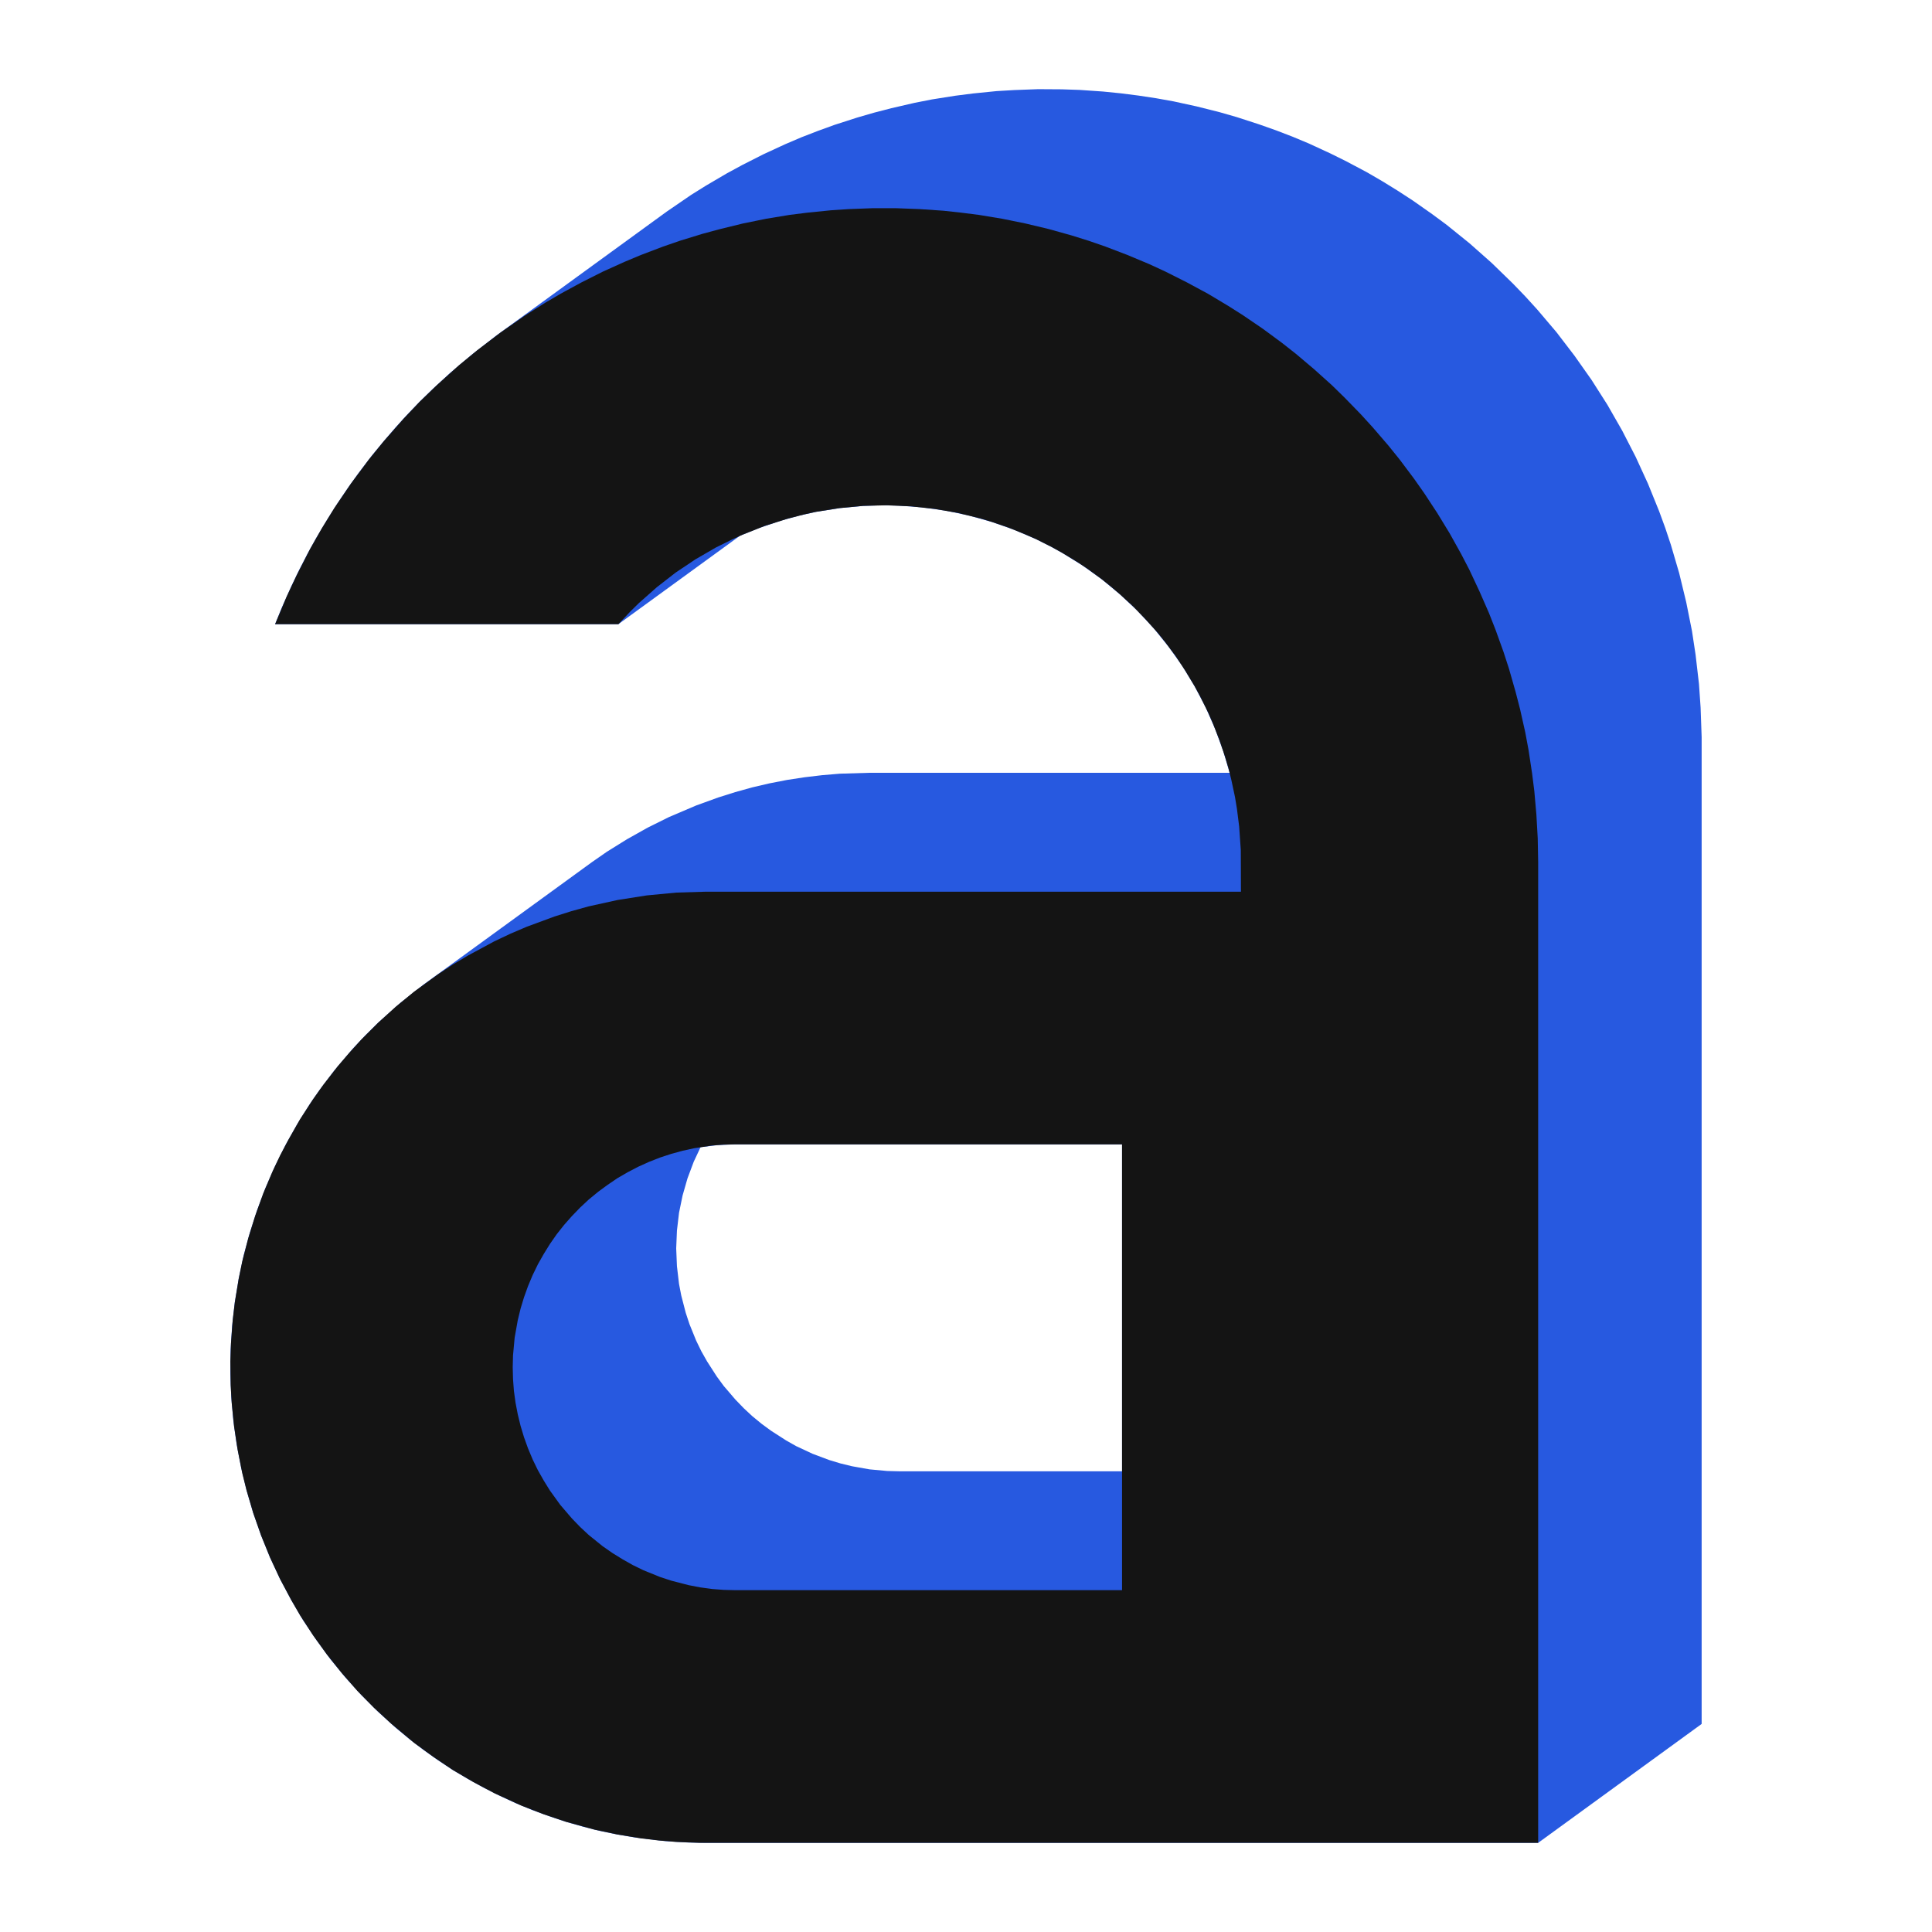
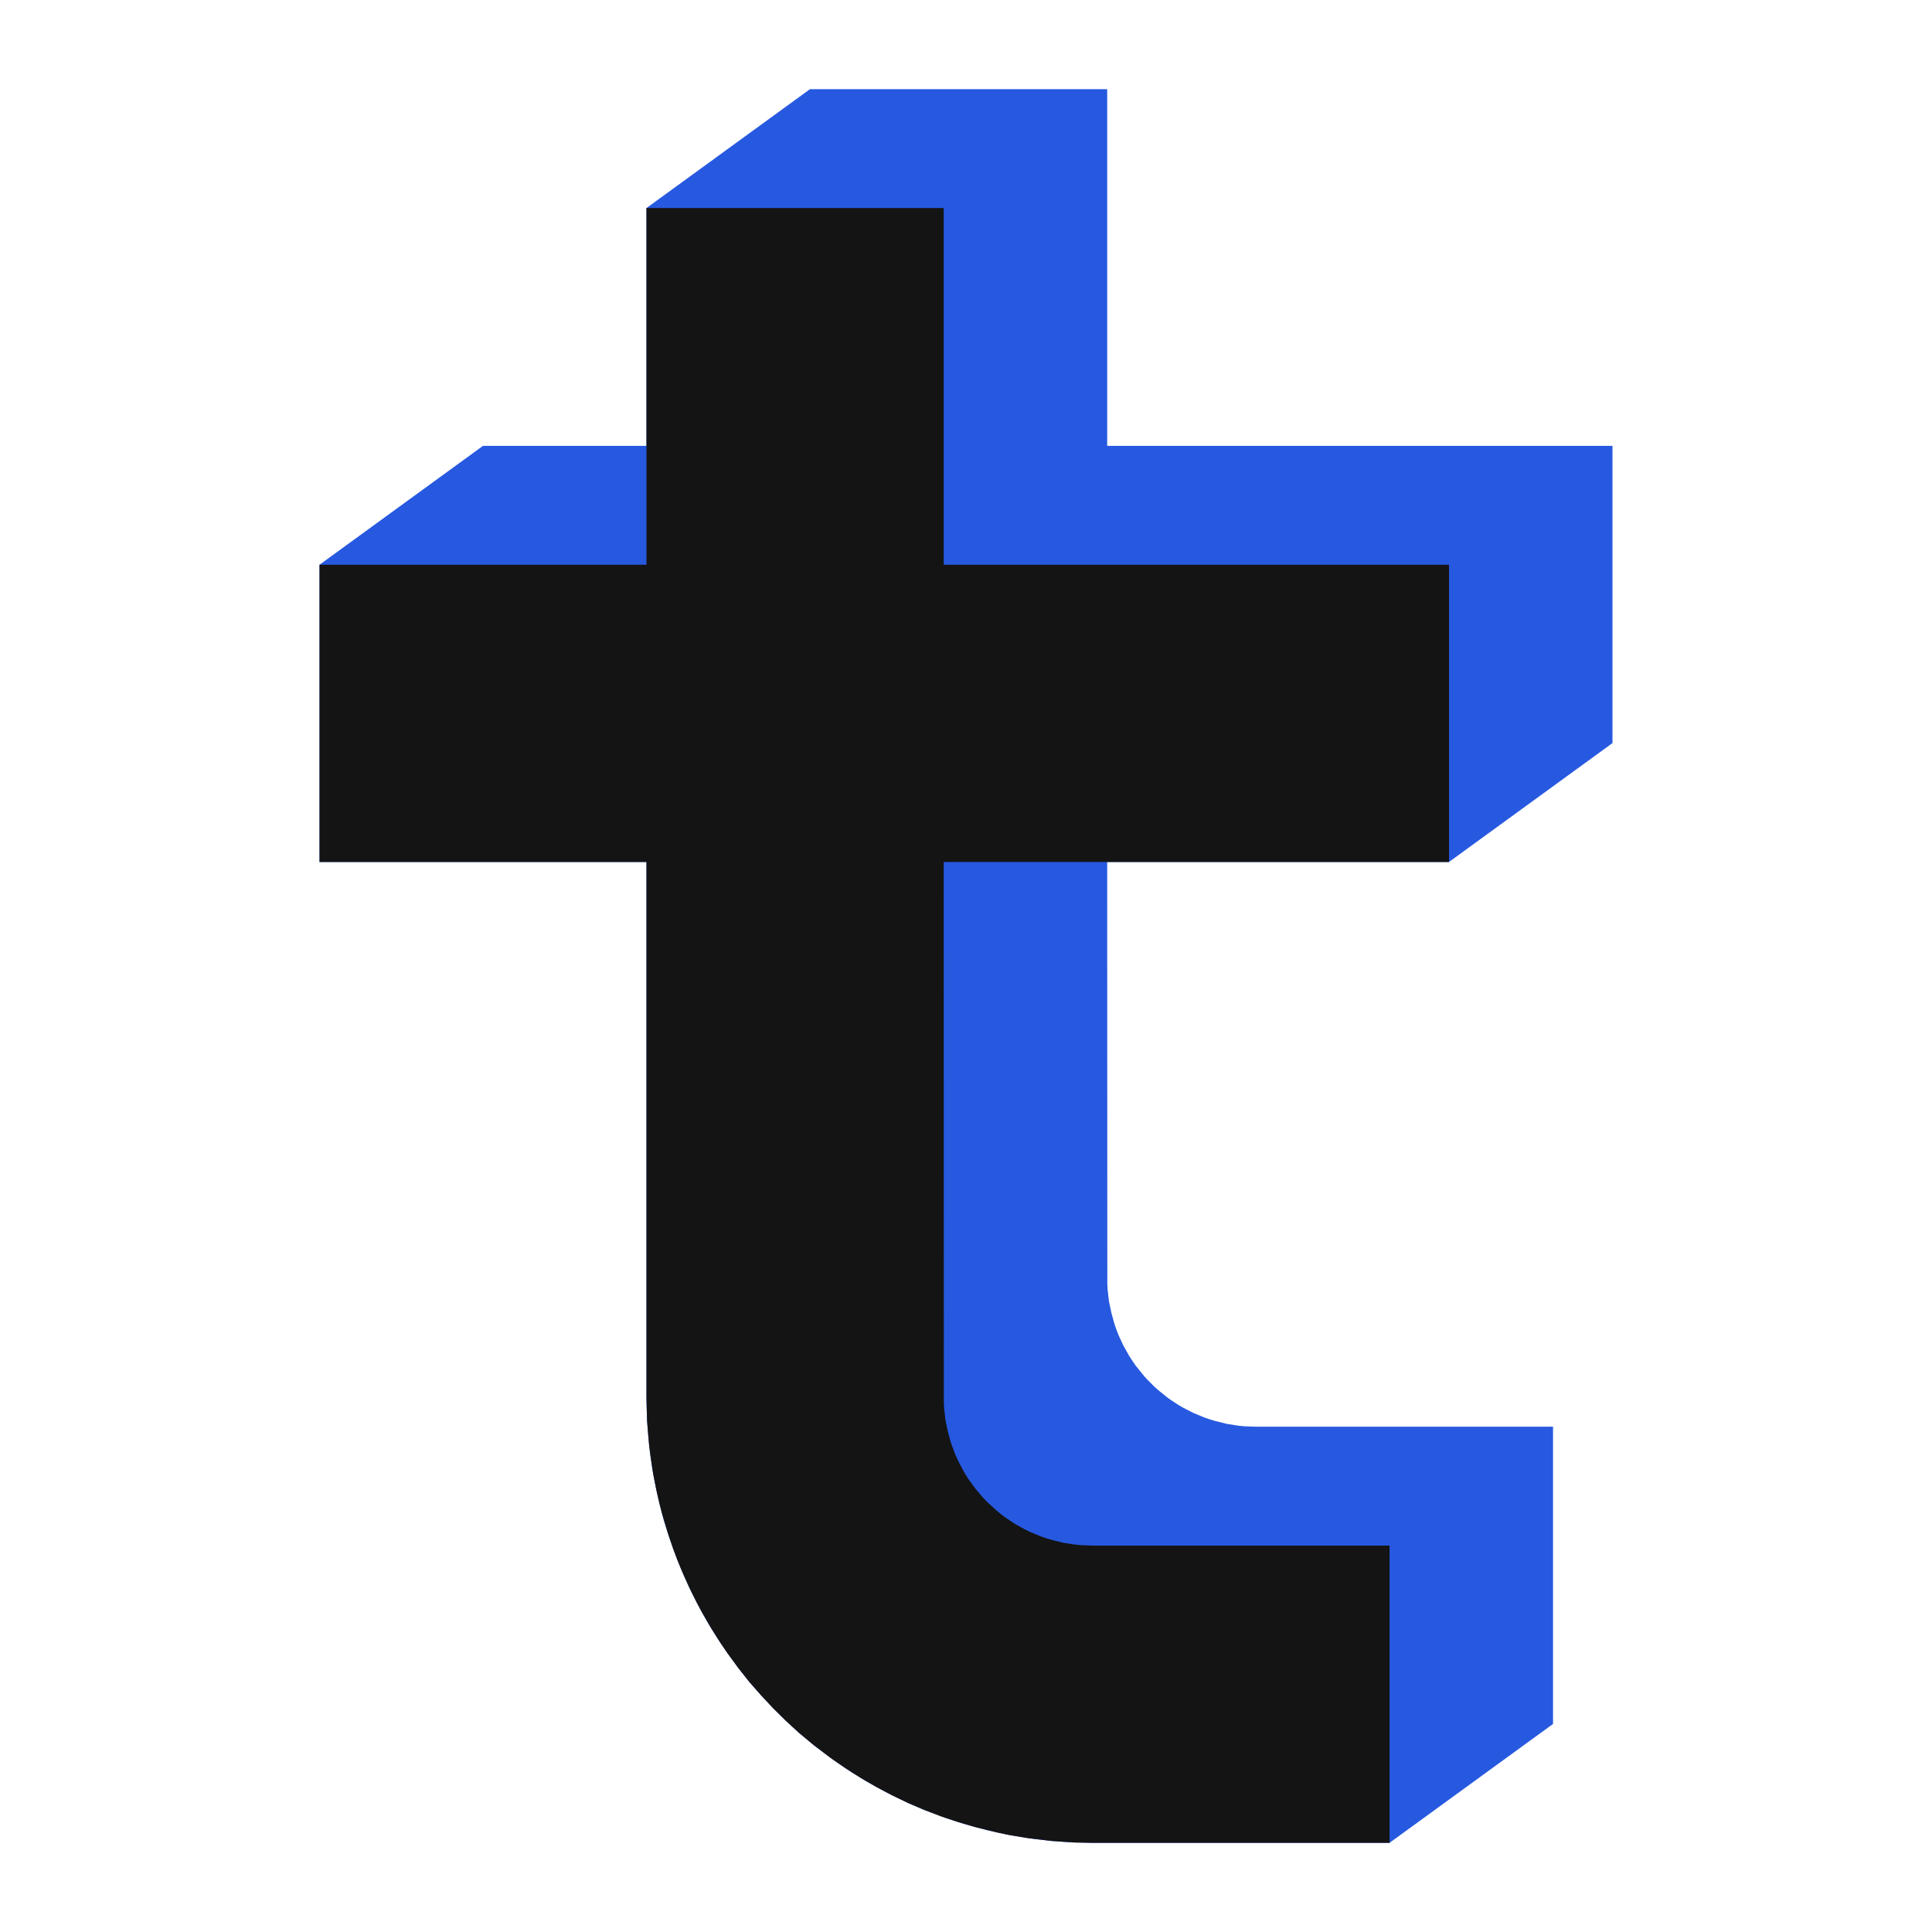
<svg xmlns="http://www.w3.org/2000/svg" viewBox="0 0 130 130">
  <style>.f{fill:#141414}@media (prefers-color-scheme:dark){.f{fill:#ECECEC}}</style>
-   <path fill="#2759E0" d="M81.76 49.04 L82.31 50.54 L82.74 52 L58.5 52 L56.51 52.06 L55.32 52.16 L54.14 52.3 L52.96 52.48 L51.78 52.71 L50.62 52.98 L49.47 53.3 L48.33 53.66 L46.84 54.2 L45.01 54.98 L43.58 55.69 L42.19 56.47 L40.84 57.31 L39.86 57.99 L28.5 66.25 L26.93 67.49 L25.44 68.82 L24.59 69.66 L23.77 70.53 L22.48 72.05 L21.52 73.32 L20.84 74.3 L19.99 75.66 L19.21 77.05 L18.5 78.48 L17.86 79.94 L17.3 81.43 L16.81 82.95 L16.39 84.49 L16.06 86.05 L15.8 87.63 L15.62 89.21 L15.52 90.8 L15.5 92.4 L15.56 93.99 L15.7 95.58 L15.92 97.16 L16.22 98.73 L16.59 100.28 L17.04 101.81 L17.57 103.32 L18.17 104.8 L18.84 106.24 L19.59 107.65 L20.4 109.03 L21.29 110.35 L22.23 111.64 L23.24 112.87 L24.32 114.06 L25.44 115.18 L26.63 116.26 L27.55 117.02 L28.5 117.75 L29.47 118.44 L30.47 119.1 L31.5 119.71 L32.55 120.29 L33.62 120.83 L34.7 121.33 L35.81 121.79 L36.93 122.2 L38.07 122.58 L39.22 122.91 L40.38 123.2 L41.55 123.44 L42.73 123.64 L44.71 123.88 L46.3 123.98 L47.5 124 L103.5 124 L114.5 116 L114.5 49.6 L114.43 47.61 L114.32 46.02 L114.09 44.04 L113.85 42.46 L113.46 40.51 L112.99 38.57 L112.43 36.66 L112.05 35.52 L111.64 34.4 L110.89 32.55 L110.06 30.74 L109.15 28.97 L108.16 27.24 L107.09 25.56 L105.94 23.93 L104.73 22.35 L103.44 20.83 L102.63 19.94 L101.8 19.08 L100.37 17.69 L98.88 16.37 L97.33 15.12 L96.37 14.41 L95.06 13.49 L94.06 12.84 L93.04 12.21 L92.01 11.61 L90.6 10.86 L89.53 10.33 L88.08 9.66 L86.98 9.2 L85.86 8.77 L84.73 8.37 L83.22 7.88 L82.07 7.55 L80.52 7.16 L78.96 6.82 L77.79 6.61 L76.6 6.43 L75.42 6.28 L74.23 6.16 L72.64 6.05 L71.44 6.01 L69.85 6 L68.25 6.06 L67.06 6.13 L65.47 6.29 L64.29 6.44 L62.71 6.69 L61.54 6.92 L59.98 7.28 L58.82 7.58 L57.68 7.91 L56.16 8.4 L55.03 8.81 L53.92 9.24 L52.82 9.71 L51.37 10.38 L49.95 11.1 L48.9 11.67 L47.52 12.48 L46.51 13.11 L44.86 14.24 L33.38 22.59 L31.8 23.82 L30.27 25.11 L29.1 26.19 L28.24 27.03 L27.41 27.89 L26.6 28.78 L25.82 29.69 L25.06 30.61 L24.09 31.88 L23.39 32.86 L22.72 33.85 L22.08 34.86 L21.26 36.23 L20.68 37.28 L20.13 38.35 L19.61 39.43 L18.96 40.89 L18.51 42 L41.61 42 L49.79 36.05 L51.07 35.53 L52.59 35.02 L53.74 34.7 L54.91 34.44 L56.49 34.19 L58.08 34.04 L59.27 34 L60.47 34.02 L62.06 34.14 L63.64 34.36 L65.21 34.69 L66.74 35.12 L68.25 35.65 L69.72 36.28 L70.79 36.82 L71.49 37.21 L72.84 38.05 L74.14 38.98 L75.37 40 L76.53 41.09 L77.62 42.26 L78.62 43.5 L79.55 44.8 L80.38 46.17 L81.12 47.58ZM45.69 86.39 L45.55 85.2 L45.5 84 L45.55 82.8 L45.69 81.61 L45.93 80.44 L46.26 79.29 L46.68 78.17 L47.14 77.19 L48.3 77.05 L49.5 77 L75.5 77 L75.5 99 L60.5 99 L59.7 98.98 L58.51 98.87 L57.33 98.66 L56.55 98.47 L55.79 98.24 L54.67 97.82 L53.58 97.31 L52.89 96.92 L51.88 96.27 L51.24 95.8 L50.62 95.29 L50.04 94.75 L49.48 94.17 L48.7 93.26 L48.23 92.62 L47.58 91.61 L47.19 90.92 L46.84 90.2 L46.39 89.09 L46.14 88.33 L45.84 87.17Z" />
-   <path class="f" d="M103.5 58 L103.47 56.4 L103.38 54.81 L103.24 53.22 L103.09 52.03 L102.85 50.45 L102.63 49.27 L102.28 47.71 L101.98 46.55 L101.54 45.01 L101.17 43.87 L100.63 42.37 L100.19 41.25 L99.55 39.79 L98.87 38.34 L98.32 37.28 L97.54 35.88 L96.71 34.52 L95.83 33.18 L95.14 32.2 L94.18 30.92 L93.43 29.99 L92.39 28.78 L91.58 27.89 L90.47 26.75 L89.61 25.91 L88.42 24.84 L87.2 23.81 L86.26 23.07 L84.97 22.12 L83.65 21.22 L82.64 20.58 L81.27 19.76 L79.86 19 L78.43 18.28 L77.35 17.78 L75.87 17.16 L74.38 16.59 L73.25 16.2 L72.1 15.84 L70.56 15.41 L69.01 15.04 L67.44 14.72 L65.87 14.46 L64.68 14.31 L63.49 14.18 L61.89 14.07 L60.3 14.01 L58.7 14.01 L57.1 14.07 L55.91 14.15 L54.32 14.31 L53.13 14.46 L51.55 14.72 L49.98 15.04 L48.43 15.42 L47.28 15.73 L45.75 16.2 L44.62 16.59 L43.12 17.16 L42.02 17.62 L40.56 18.28 L39.13 19 L37.73 19.76 L36.69 20.37 L35.34 21.22 L33.7 22.36 L32.11 23.57 L30.88 24.58 L29.39 25.92 L28.24 27.03 L27.14 28.19 L25.82 29.69 L24.81 30.93 L23.62 32.53 L22.5 34.18 L21.66 35.54 L20.87 36.93 L19.96 38.71 L19.28 40.16 L18.51 42 L41.61 42 L42.43 41.13 L43 40.57 L44.2 39.51 L45.46 38.53 L46.79 37.64 L48.17 36.84 L49.24 36.31 L49.96 35.98 L51.45 35.39 L52.97 34.91 L54.13 34.61 L54.91 34.44 L56.49 34.19 L58.08 34.04 L59.67 34 L61.27 34.07 L62.86 34.24 L64.43 34.51 L65.98 34.89 L66.74 35.12 L67.88 35.51 L68.99 35.96 L69.72 36.28 L70.79 36.82 L71.49 37.21 L72.51 37.83 L73.17 38.27 L74.14 38.98 L74.76 39.48 L75.37 40 L76.25 40.81 L77.08 41.67 L77.88 42.56 L78.38 43.18 L79.1 44.14 L79.76 45.14 L80.38 46.17 L80.76 46.87 L81.29 47.94 L81.61 48.67 L82.05 49.79 L82.43 50.92 L82.66 51.69 L82.85 52.46 L83.1 53.63 L83.23 54.42 L83.38 55.61 L83.49 57.2 L83.5 60 L47.5 60 L45.51 60.06 L43.52 60.25 L41.55 60.56 L39.6 60.99 L38.45 61.31 L37.31 61.67 L35.44 62.36 L34.34 62.83 L33.26 63.34 L31.5 64.29 L30.47 64.9 L29.47 65.56 L27.86 66.73 L26.63 67.74 L25.44 68.82 L24.32 69.94 L23.51 70.83 L22.73 71.74 L21.75 73 L21.06 73.97 L20.19 75.31 L19.4 76.7 L18.84 77.76 L18.33 78.84 L17.71 80.31 L17.17 81.81 L16.7 83.33 L16.3 84.88 L16.06 86.05 L15.8 87.63 L15.66 88.81 L15.54 90.4 L15.5 91.6 L15.52 93.2 L15.59 94.39 L15.75 95.98 L15.99 97.56 L16.3 99.12 L16.59 100.28 L17.04 101.81 L17.57 103.32 L18.17 104.8 L18.84 106.24 L19.59 107.65 L20.19 108.69 L21.06 110.03 L21.99 111.32 L22.99 112.57 L24.04 113.77 L25.16 114.91 L26.33 115.99 L27.86 117.27 L29.15 118.21 L30.47 119.1 L31.85 119.91 L33.26 120.66 L35.07 121.49 L36.56 122.07 L38.07 122.58 L39.99 123.11 L41.55 123.44 L43.13 123.7 L44.31 123.84 L45.51 123.94 L47.1 124 L103.5 124ZM75.5 107 L49.5 107 L48.7 106.98 L47.91 106.92 L47.11 106.81 L46.33 106.66 L45.17 106.36 L44.41 106.11 L43.3 105.66 L42.58 105.31 L41.89 104.92 L41.21 104.5 L40.55 104.04 L39.62 103.29 L39.04 102.75 L38.48 102.17 L37.7 101.26 L37 100.29 L36.58 99.61 L36.19 98.92 L35.84 98.2 L35.53 97.46 L35.26 96.71 L35.03 95.95 L34.84 95.17 L34.69 94.39 L34.58 93.59 L34.52 92.8 L34.5 92 L34.52 91.2 L34.63 90.01 L34.84 88.83 L35.03 88.05 L35.26 87.29 L35.53 86.54 L35.84 85.8 L36.19 85.08 L36.58 84.39 L37 83.71 L37.46 83.05 L37.95 82.43 L38.48 81.83 L39.04 81.25 L39.62 80.71 L40.24 80.2 L40.88 79.73 L41.54 79.28 L42.23 78.88 L42.94 78.51 L43.67 78.18 L44.41 77.89 L45.17 77.64 L45.94 77.43 L46.72 77.26 L47.91 77.08 L48.7 77.02 L49.5 77 L75.5 77Z" />
+   <path fill="#2759E0" d="M21.5 38 L21.5 58 L43.5 58 L43.5 94.4 L43.54 95.6 L43.6 96.39 L43.72 97.59 L43.88 98.77 L44.1 99.95 L44.36 101.12 L44.66 102.28 L45.02 103.42 L45.56 104.92 L46.02 106.03 L46.52 107.12 L47.07 108.19 L47.65 109.23 L48.28 110.25 L48.95 111.24 L49.66 112.21 L50.4 113.15 L51.19 114.05 L52.01 114.93 L52.86 115.77 L53.74 116.58 L54.97 117.6 L56.26 118.55 L57.25 119.22 L58.27 119.85 L59.67 120.62 L61.1 121.32 L62.2 121.79 L63.7 122.35 L64.84 122.72 L66.38 123.14 L67.94 123.48 L69.52 123.73 L70.71 123.87 L71.9 123.96 L73.5 124 L93.5 124 L104.5 116 L104.5 96 L84.5 96 L83.72 95.97 L83.32 95.93 L82.55 95.81 L81.79 95.62 L81.41 95.51 L81.04 95.38 L80.31 95.08 L79.61 94.72 L79.28 94.53 L78.62 94.09 L78.01 93.6 L77.71 93.34 L77.16 92.79 L76.9 92.49 L76.41 91.88 L76.19 91.56 L75.97 91.22 L75.59 90.54 L75.26 89.83 L75.12 89.46 L74.99 89.09 L74.78 88.33 L74.62 87.56 L74.53 86.78 L74.51 86.39 L74.5 58 L97.5 58 L108.5 50 L108.5 30 L74.5 30 L74.5 6 L54.5 6 L43.5 14 L43.5 30 L32.5 30Z" />
+   <path class="f" d="M43.5 58 L43.5 94 L43.54 95.6 L43.67 97.19 L43.77 97.98 L43.95 99.17 L44.18 100.34 L44.36 101.12 L44.56 101.89 L44.9 103.04 L45.28 104.18 L45.56 104.92 L45.86 105.66 L46.35 106.76 L46.88 107.83 L47.26 108.54 L47.86 109.57 L48.5 110.58 L48.95 111.24 L49.66 112.21 L50.4 113.15 L51.19 114.05 L52.01 114.93 L52.86 115.77 L53.74 116.58 L54.66 117.35 L55.93 118.32 L56.92 119 L57.93 119.64 L58.96 120.24 L60.02 120.8 L61.1 121.32 L62.2 121.79 L63.32 122.22 L64.46 122.6 L65.61 122.94 L67.16 123.32 L67.94 123.48 L69.12 123.68 L70.71 123.87 L72.3 123.98 L73.5 124 L93.5 124 L93.5 104 L73.5 104 L72.72 103.97 L72.32 103.93 L71.55 103.81 L70.79 103.62 L70.41 103.51 L70.04 103.38 L69.31 103.08 L68.96 102.91 L68.28 102.53 L67.62 102.09 L67.31 101.85 L67.01 101.6 L66.43 101.07 L66.16 100.79 L65.65 100.19 L65.19 99.56 L64.97 99.22 L64.78 98.89 L64.42 98.19 L64.26 97.83 L63.99 97.09 L63.78 96.33 L63.62 95.56 L63.53 94.78 L63.51 94.39 L63.5 58 L97.5 58 L97.5 38 L63.5 38 L63.5 14 L43.5 14 L43.5 38 L21.5 38 L21.5 58Z" />
</svg>
